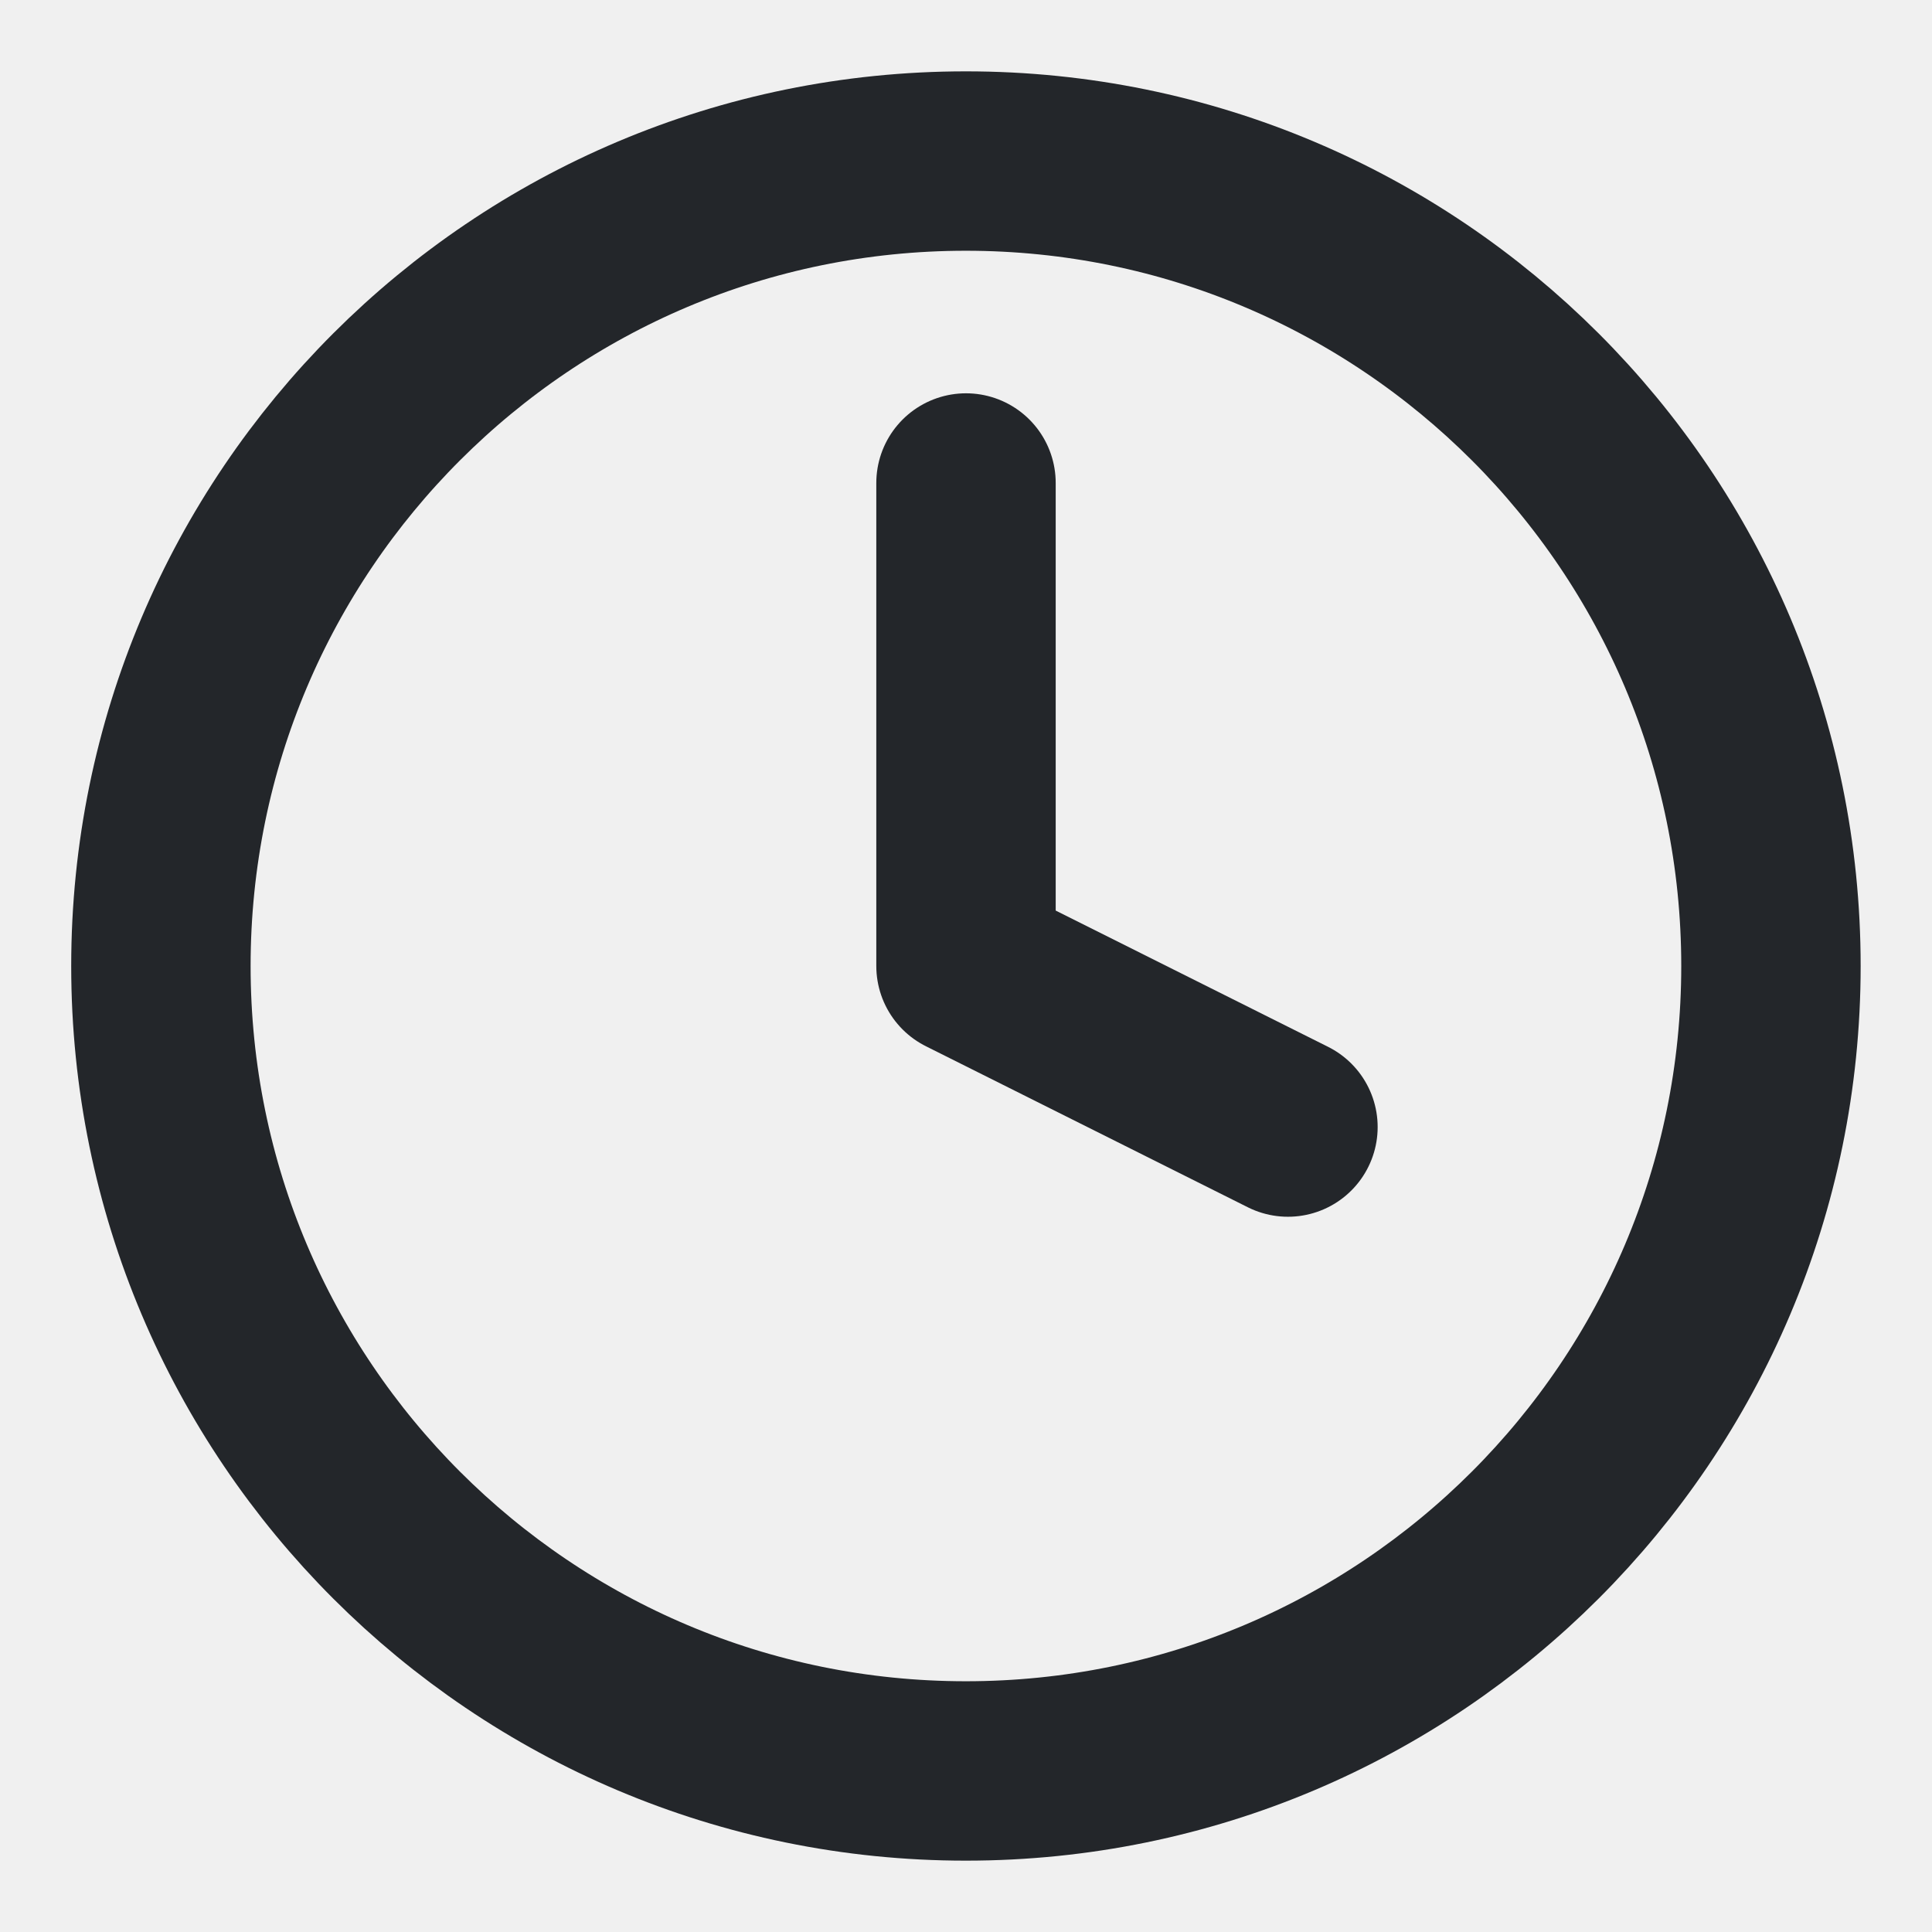
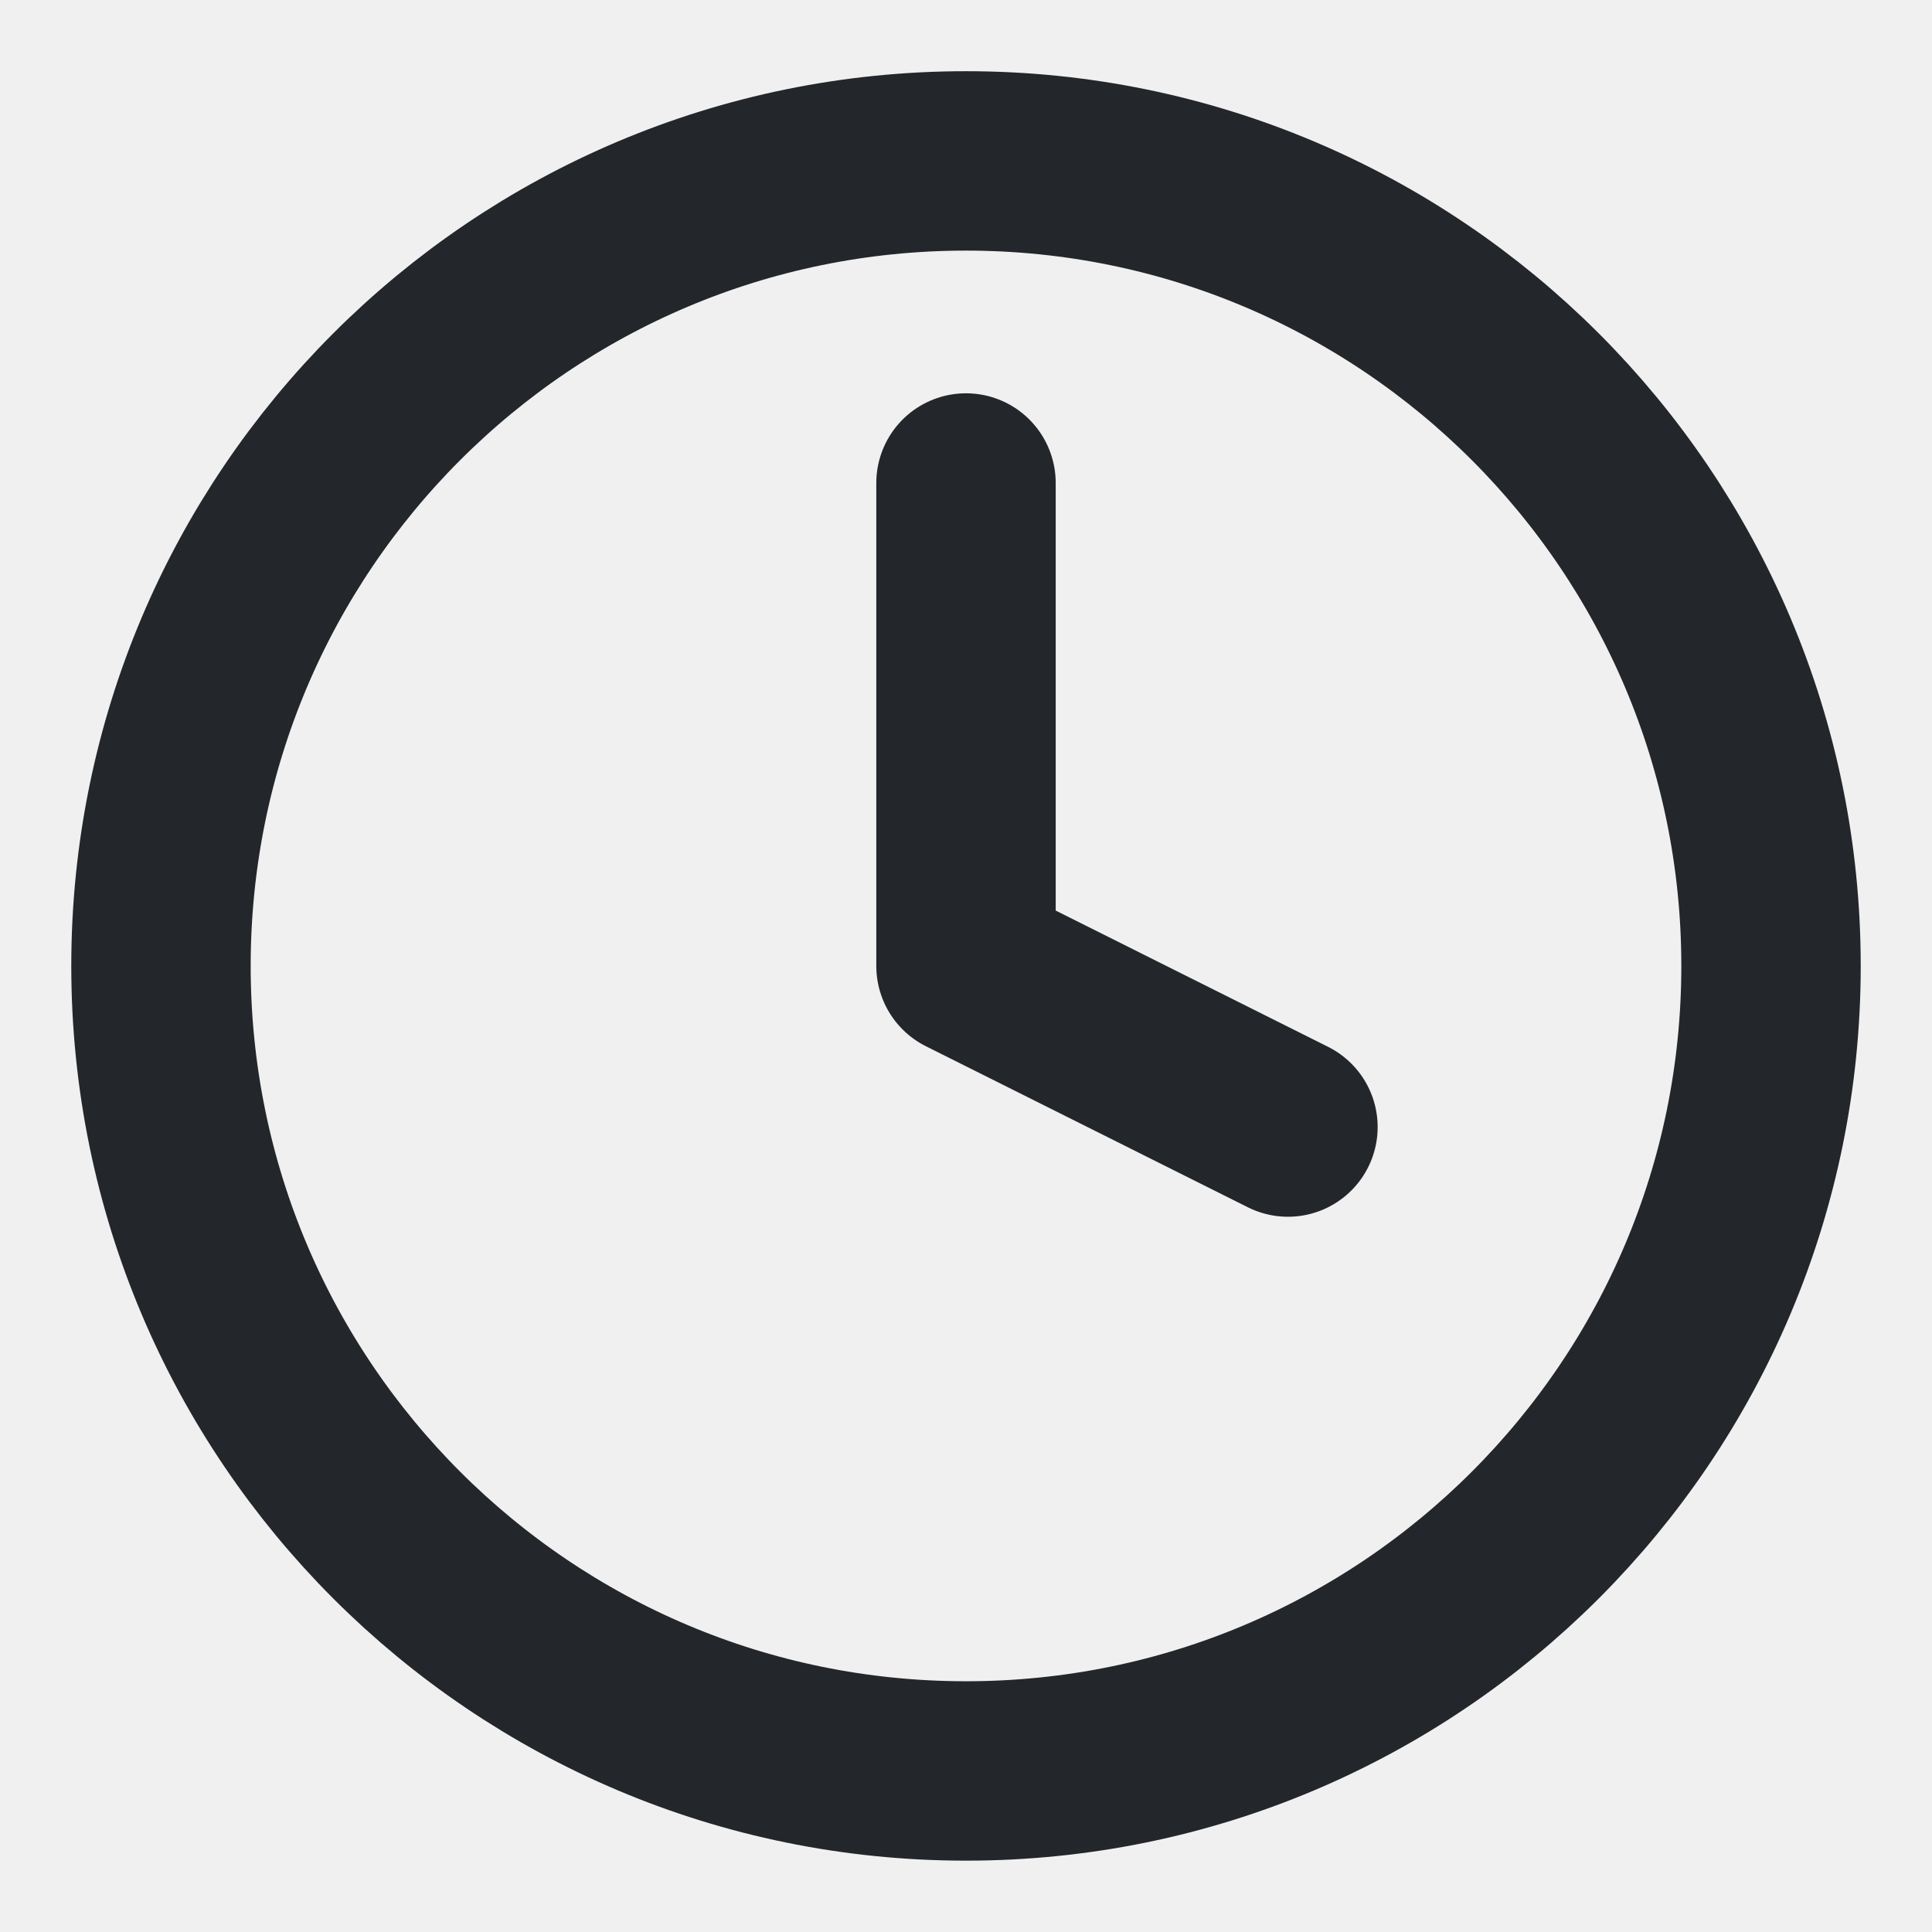
- <svg xmlns="http://www.w3.org/2000/svg" width="14" height="14" viewBox="0 0 14 14" fill="none">
-   <g clip-path="url(#clip0_264_750)">
-     <path d="M6.999 12.833C10.221 12.833 12.833 10.222 12.833 7C12.833 3.778 10.221 1.167 6.999 1.167C3.778 1.167 1.166 3.778 1.166 7C1.166 10.222 3.778 12.833 6.999 12.833Z" stroke="#23262A" stroke-width="1.3" stroke-linecap="round" stroke-linejoin="round" />
-     <path d="M7 3.5V7L9.333 8.167" stroke="#23262A" stroke-width="1.3" stroke-linecap="round" stroke-linejoin="round" />
+ <svg xmlns="http://www.w3.org/2000/svg" width="14" height="14" fill="none">
+   <g clip-path="url(#a)" stroke="#23262A" stroke-width="1.3" stroke-linecap="round" stroke-linejoin="round">
+     <path d="M7 12.833A5.833 5.833 0 1 0 7 1.166a5.833 5.833 0 0 0 0 11.667z" />
+     <path d="M7 3.5V7l2.333 1.167" />
  </g>
  <defs>
-     <clipPath id="clip0_264_750">
-       <rect width="14" height="14" fill="white" />
+     <clipPath id="a">
+       <path fill="#fff" d="M0 0h14v14H0z" />
    </clipPath>
  </defs>
</svg>
